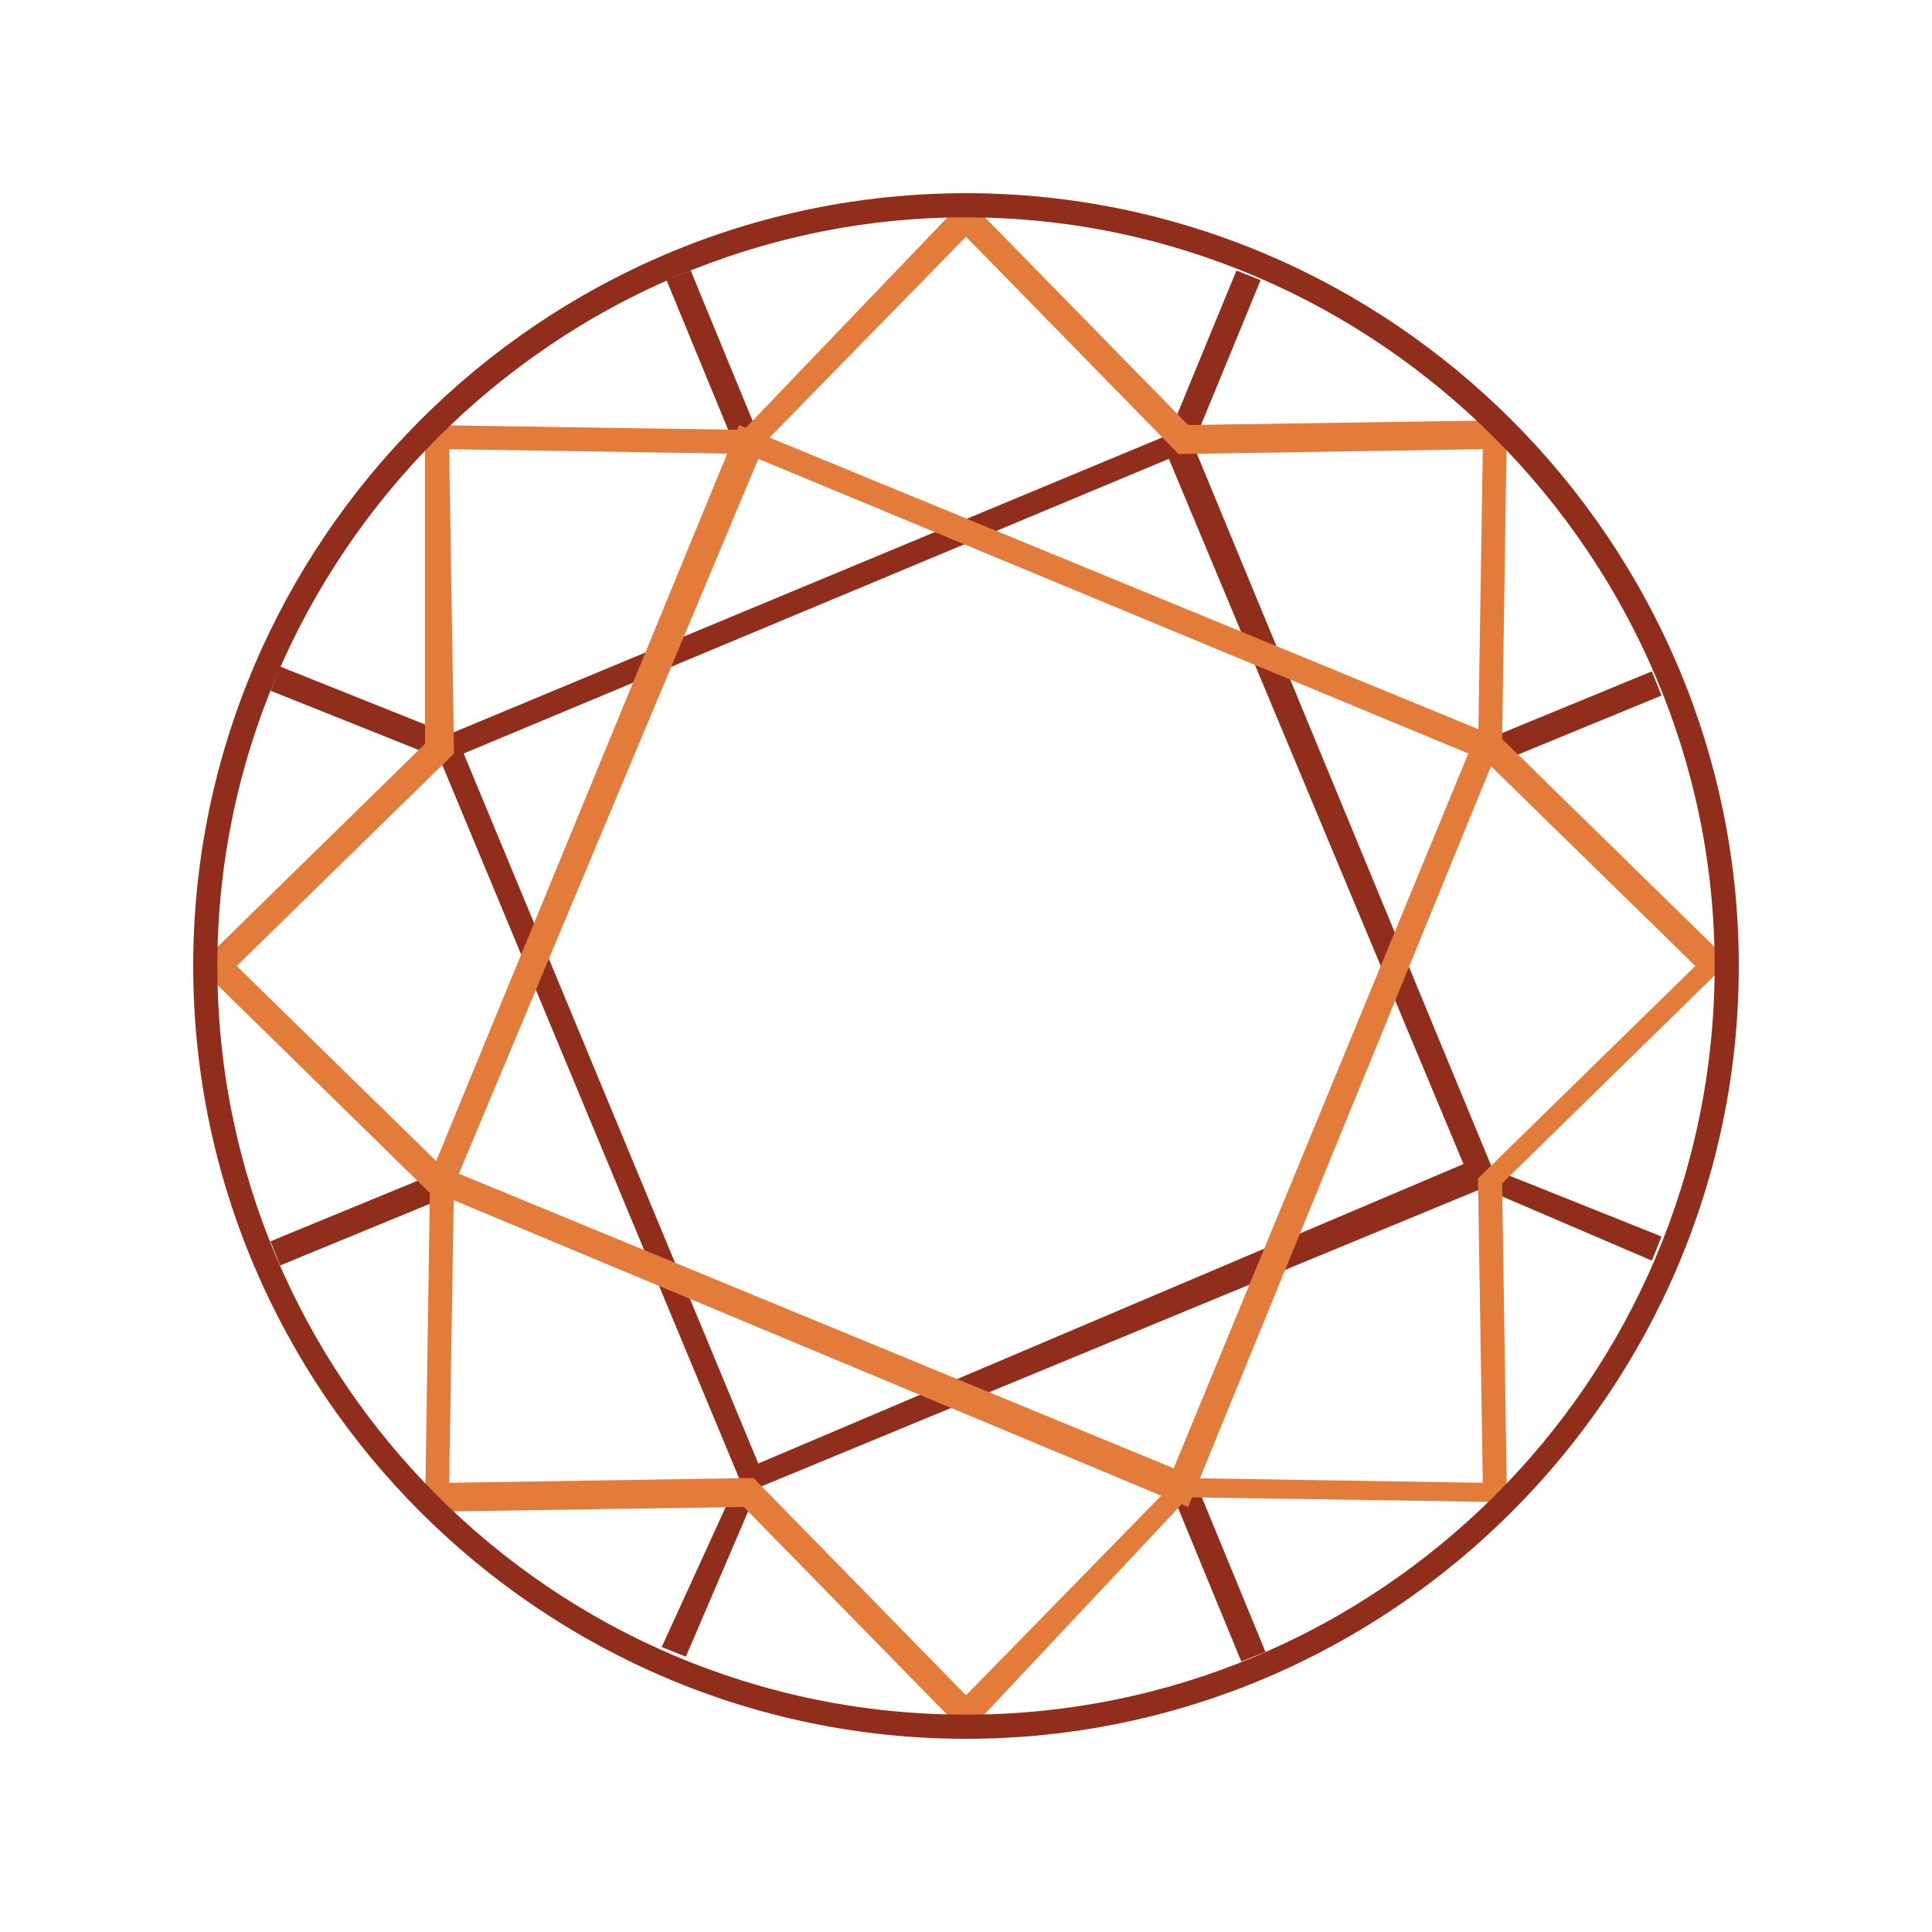
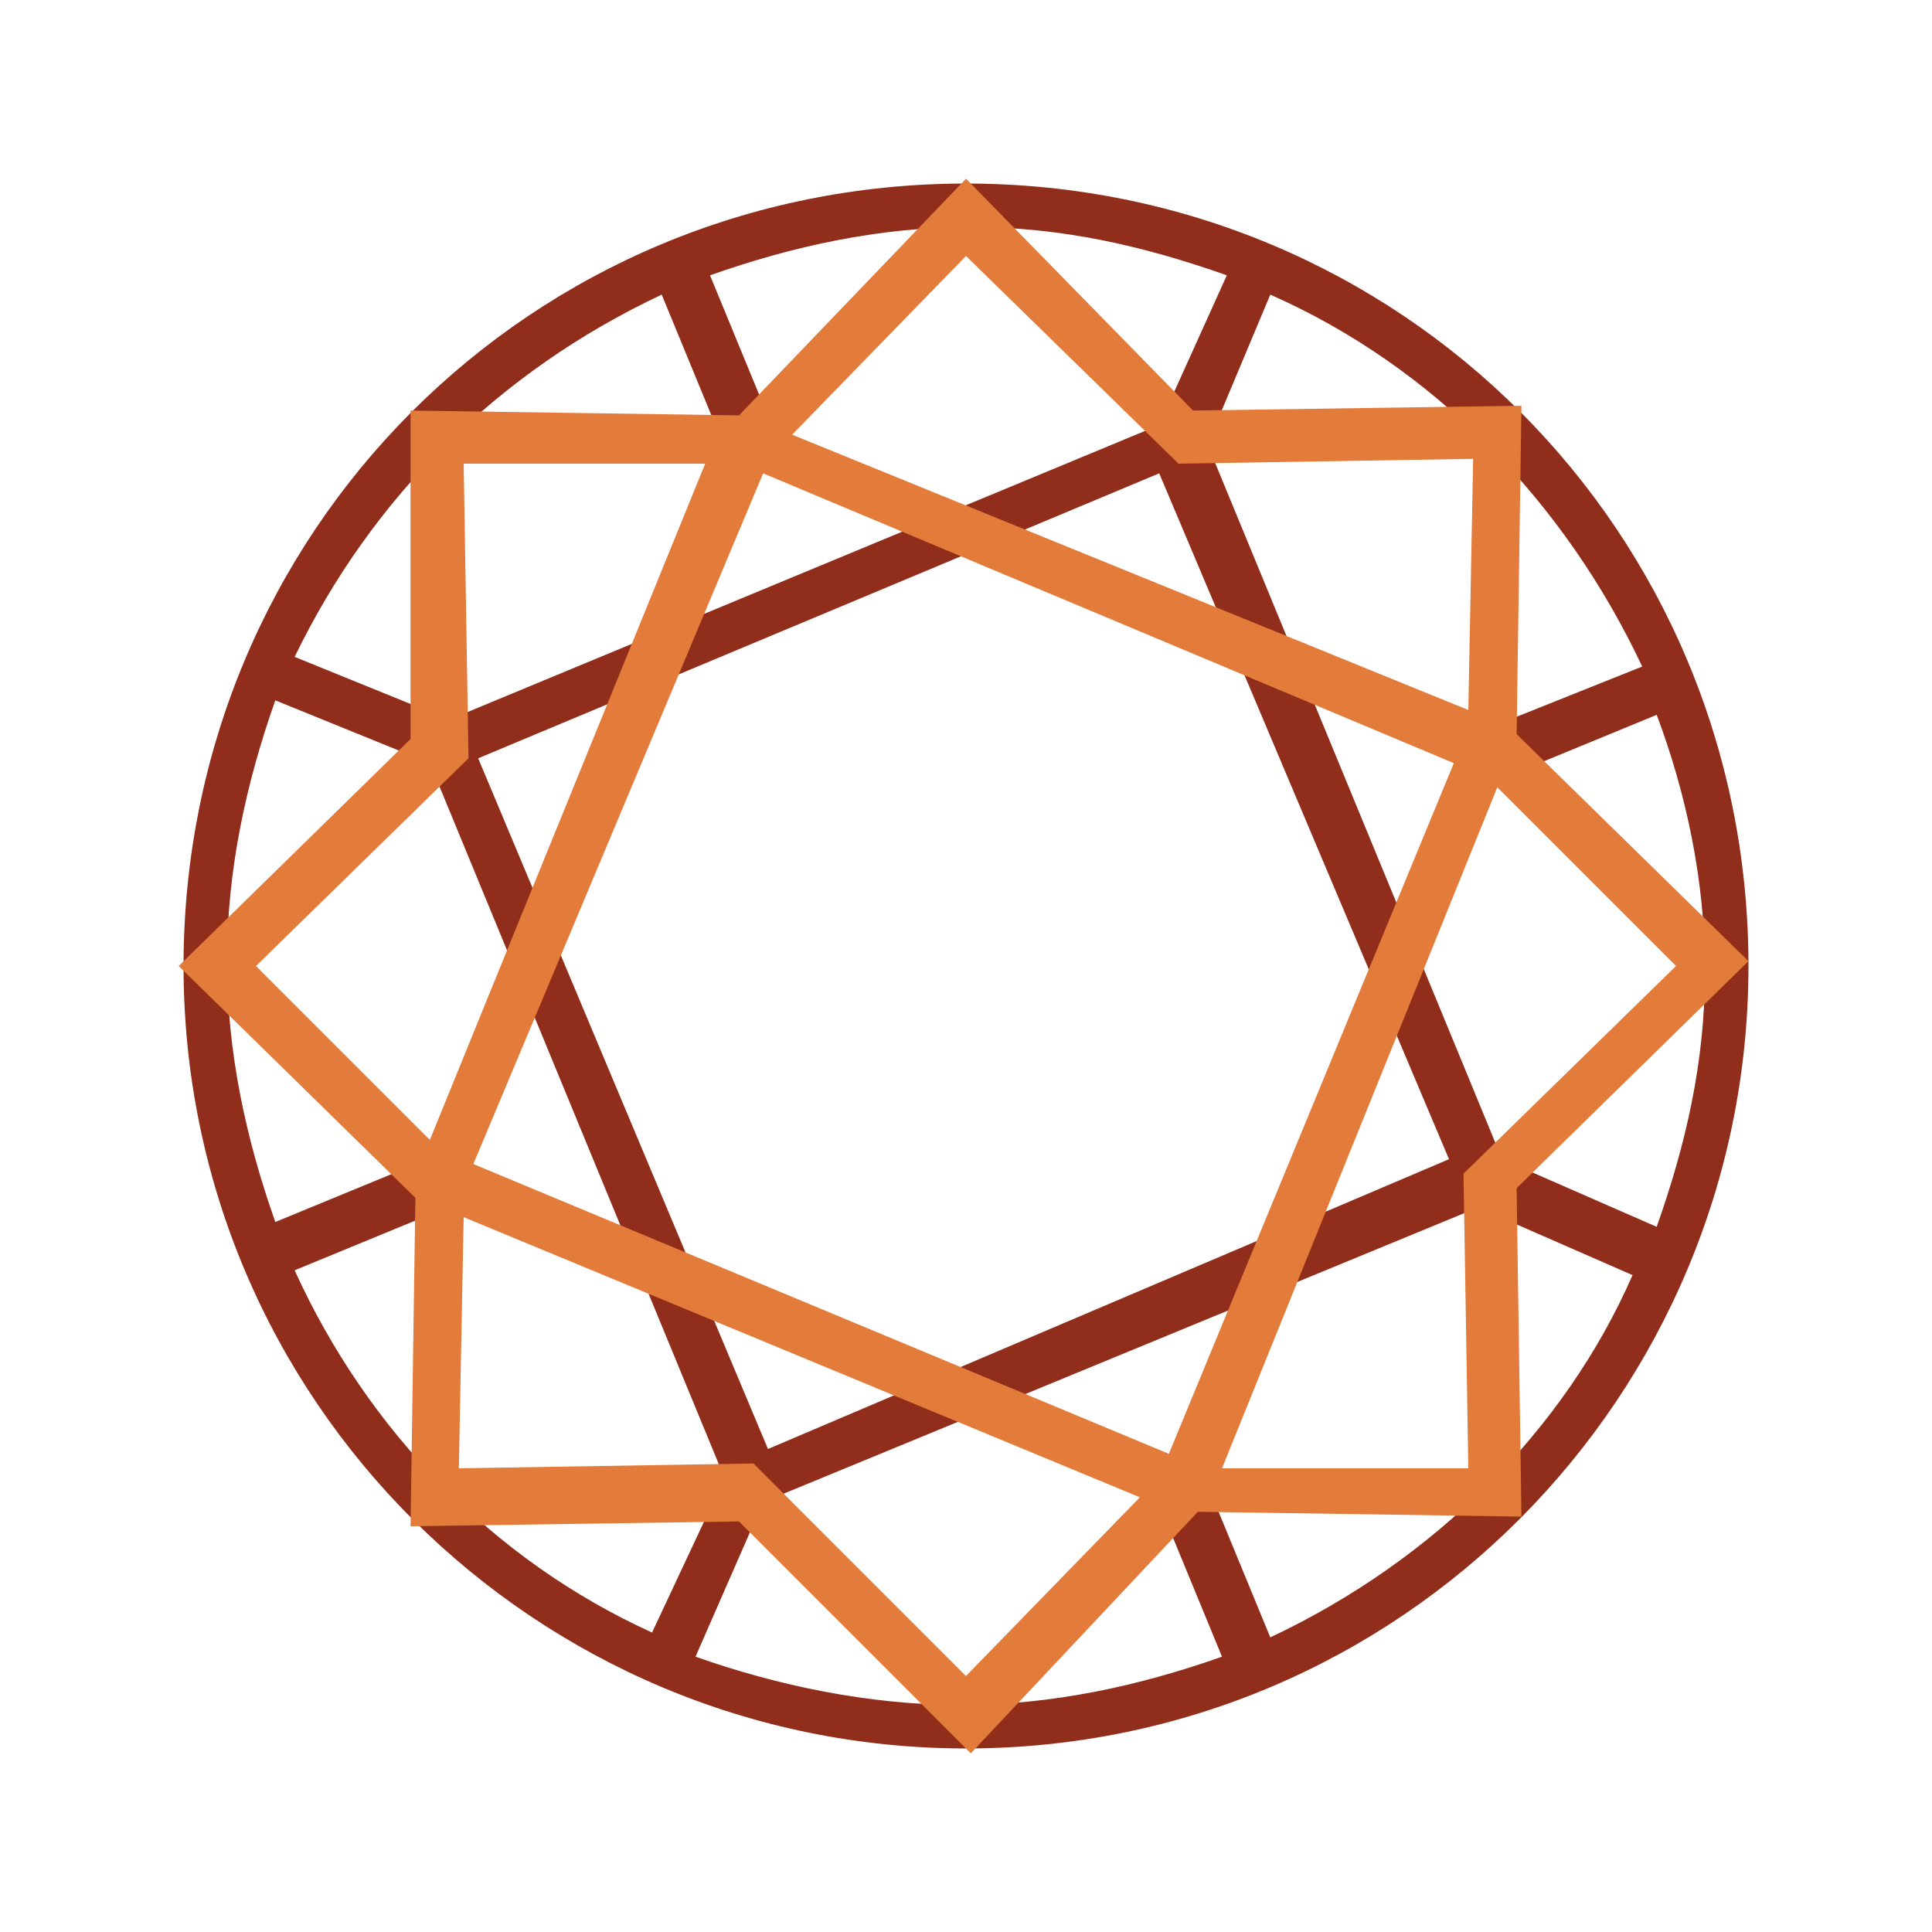
- <svg xmlns="http://www.w3.org/2000/svg" version="1.1" x="0px" y="0px" width="40" viewBox="0 0 40 40" style="enable-background:new 0 0 40 40;" xml:space="preserve">
-   <path fill="#902E1B" d="M34.2,26.1l0.2-0.5l-3.5-1.4l-6.2-15l1.4-3.4l-0.5-0.2L24.2,9L9.3,15.2l-3.5-1.4l-0.2,0.5l3.5,1.4l0,0   l6.2,14.9l0,0l-1.6,3.5l0.5,0.2l1.5-3.5l15-6.2L34.2,26.1z M15.7,30.3L9.6,15.6l14.6-6.1l6.1,14.6L15.7,30.3z M25.7,34.4L24.3,31   l0.5-0.2l1.4,3.4L25.7,34.4z M15.2,9.2l-1.4-3.4l0.5-0.2L15.7,9L15.2,9.2z M31,15.8l-0.2-0.5l3.4-1.4l0.2,0.5L31,15.8z M5.8,26.2   l-0.2-0.5L9,24.3l0.2,0.5L5.8,26.2z" />
-   <path fill="#E37B3A" d="M24.6,31.2L8.8,24.6l6.5-15.8l15.8,6.5L24.6,31.2z M9.5,24.3l14.8,6.1l6.1-14.8L15.7,9.5L9.5,24.3z" />
-   <path fill="#E37B3A" d="M20,35.9l-4.6-4.7l-6.6,0.1l0.1-6.6L4.1,20l4.7-4.6L8.8,8.8l6.6,0.1L20,4.1l4.6,4.7l6.6-0.1l-0.1,6.6l4.7,4.6   l-4.7,4.6l0.1,6.6l-6.6-0.1L20,35.9z M15.6,30.6l4.4,4.5l4.4-4.5l6.3,0.1l-0.1-6.3l4.5-4.4l-4.5-4.4l0.1-6.3l-6.3,0.1L20,4.9   l-4.4,4.5L9.3,9.3l0.1,6.3L4.9,20l4.5,4.4l-0.1,6.3L15.6,30.6z" />
-   <path fill="#902E1B" d="M20,36c-8.8,0-16-7.2-16-16S11.2,4,20,4s16,7.2,16,16S28.8,36,20,36z M20,4.5C11.5,4.5,4.5,11.5,4.5,20   c0,8.5,6.9,15.5,15.5,15.5c8.5,0,15.5-6.9,15.5-15.5C35.5,11.5,28.5,4.5,20,4.5z" />
+ <svg xmlns="http://www.w3.org/2000/svg" version="1.1" x="0px" y="0px" width="32" viewBox="0 0 40 40" style="enable-background:new 0 0 40 40;" xml:space="preserve">
+   <path fill="#902E1B" d="M20,3.8C11,3.8,3.8,11,3.8,20c0,9,7.3,16.2,16.2,16.2c9,0,16.2-7.3,16.2-16.2C36.2,11,29,3.8,20,3.8z   M26.3,33.9l-1.4-3.4l-1,0.4l1.4,3.4c-1.7,0.6-3.5,1-5.4,1c-1.9,0-3.8-0.4-5.5-1l1.4-3.2l14.8-6.1l3.2,1.4  C32.4,29.6,29.7,32.3,26.3,33.9z M9.5,24.9l-0.4-1l-3.4,1.4c-0.6-1.7-1-3.5-1-5.4c0-1.9,0.4-3.7,1-5.4l3.2,1.3L15,30.6l-1.5,3.2  c-3.3-1.5-5.9-4.2-7.4-7.5L9.5,24.9z M13.7,6.1l1.4,3.4l1-0.4l-1.4-3.4c1.7-0.6,3.5-1,5.4-1c1.9,0,3.6,0.4,5.3,1L24,8.8L9.3,14.9  l-3.2-1.3C7.7,10.3,10.3,7.7,13.7,6.1z M30.5,15.2l0.4,1l3.4-1.4c0.6,1.6,1,3.4,1,5.3c0,1.9-0.4,3.6-1,5.3L31.1,24L25,9.2l1.3-3.1  c3.4,1.5,6.1,4.3,7.7,7.7L30.5,15.2z M30,24l-14.1,6L9.9,15.7l14.1-5.9L30,24z" />
+   <path fill="#E37B3A" d="M15.3,31.5l-6.8,0.1l0.1-6.8L3.7,20l4.8-4.7V8.5l6.8,0.1L20,3.7l4.7,4.8l6.8-0.1l-0.1,6.8l4.8,4.7l-4.8,4.7  l0.1,6.8l-6.7-0.1l-4.7,5L15.3,31.5z M20,34.7l3.6-3.7l-14-5.8l-0.1,5.2l6.1-0.1L20,34.7z M30.4,30.4l-0.1-6.1l4.4-4.3L31,16.3  l-5.7,14.1L30.4,30.4z M24.2,30.1l5.9-14.3L15.8,9.8l-6,14.3L24.2,30.1z M8.9,23.6l5.7-14L9.6,9.6l0.1,6.1L5.3,20L8.9,23.6z   M30.4,14.7l0.1-5.2l-6.1,0.1L20,5.3L16.4,9L30.4,14.7z" />
</svg>
